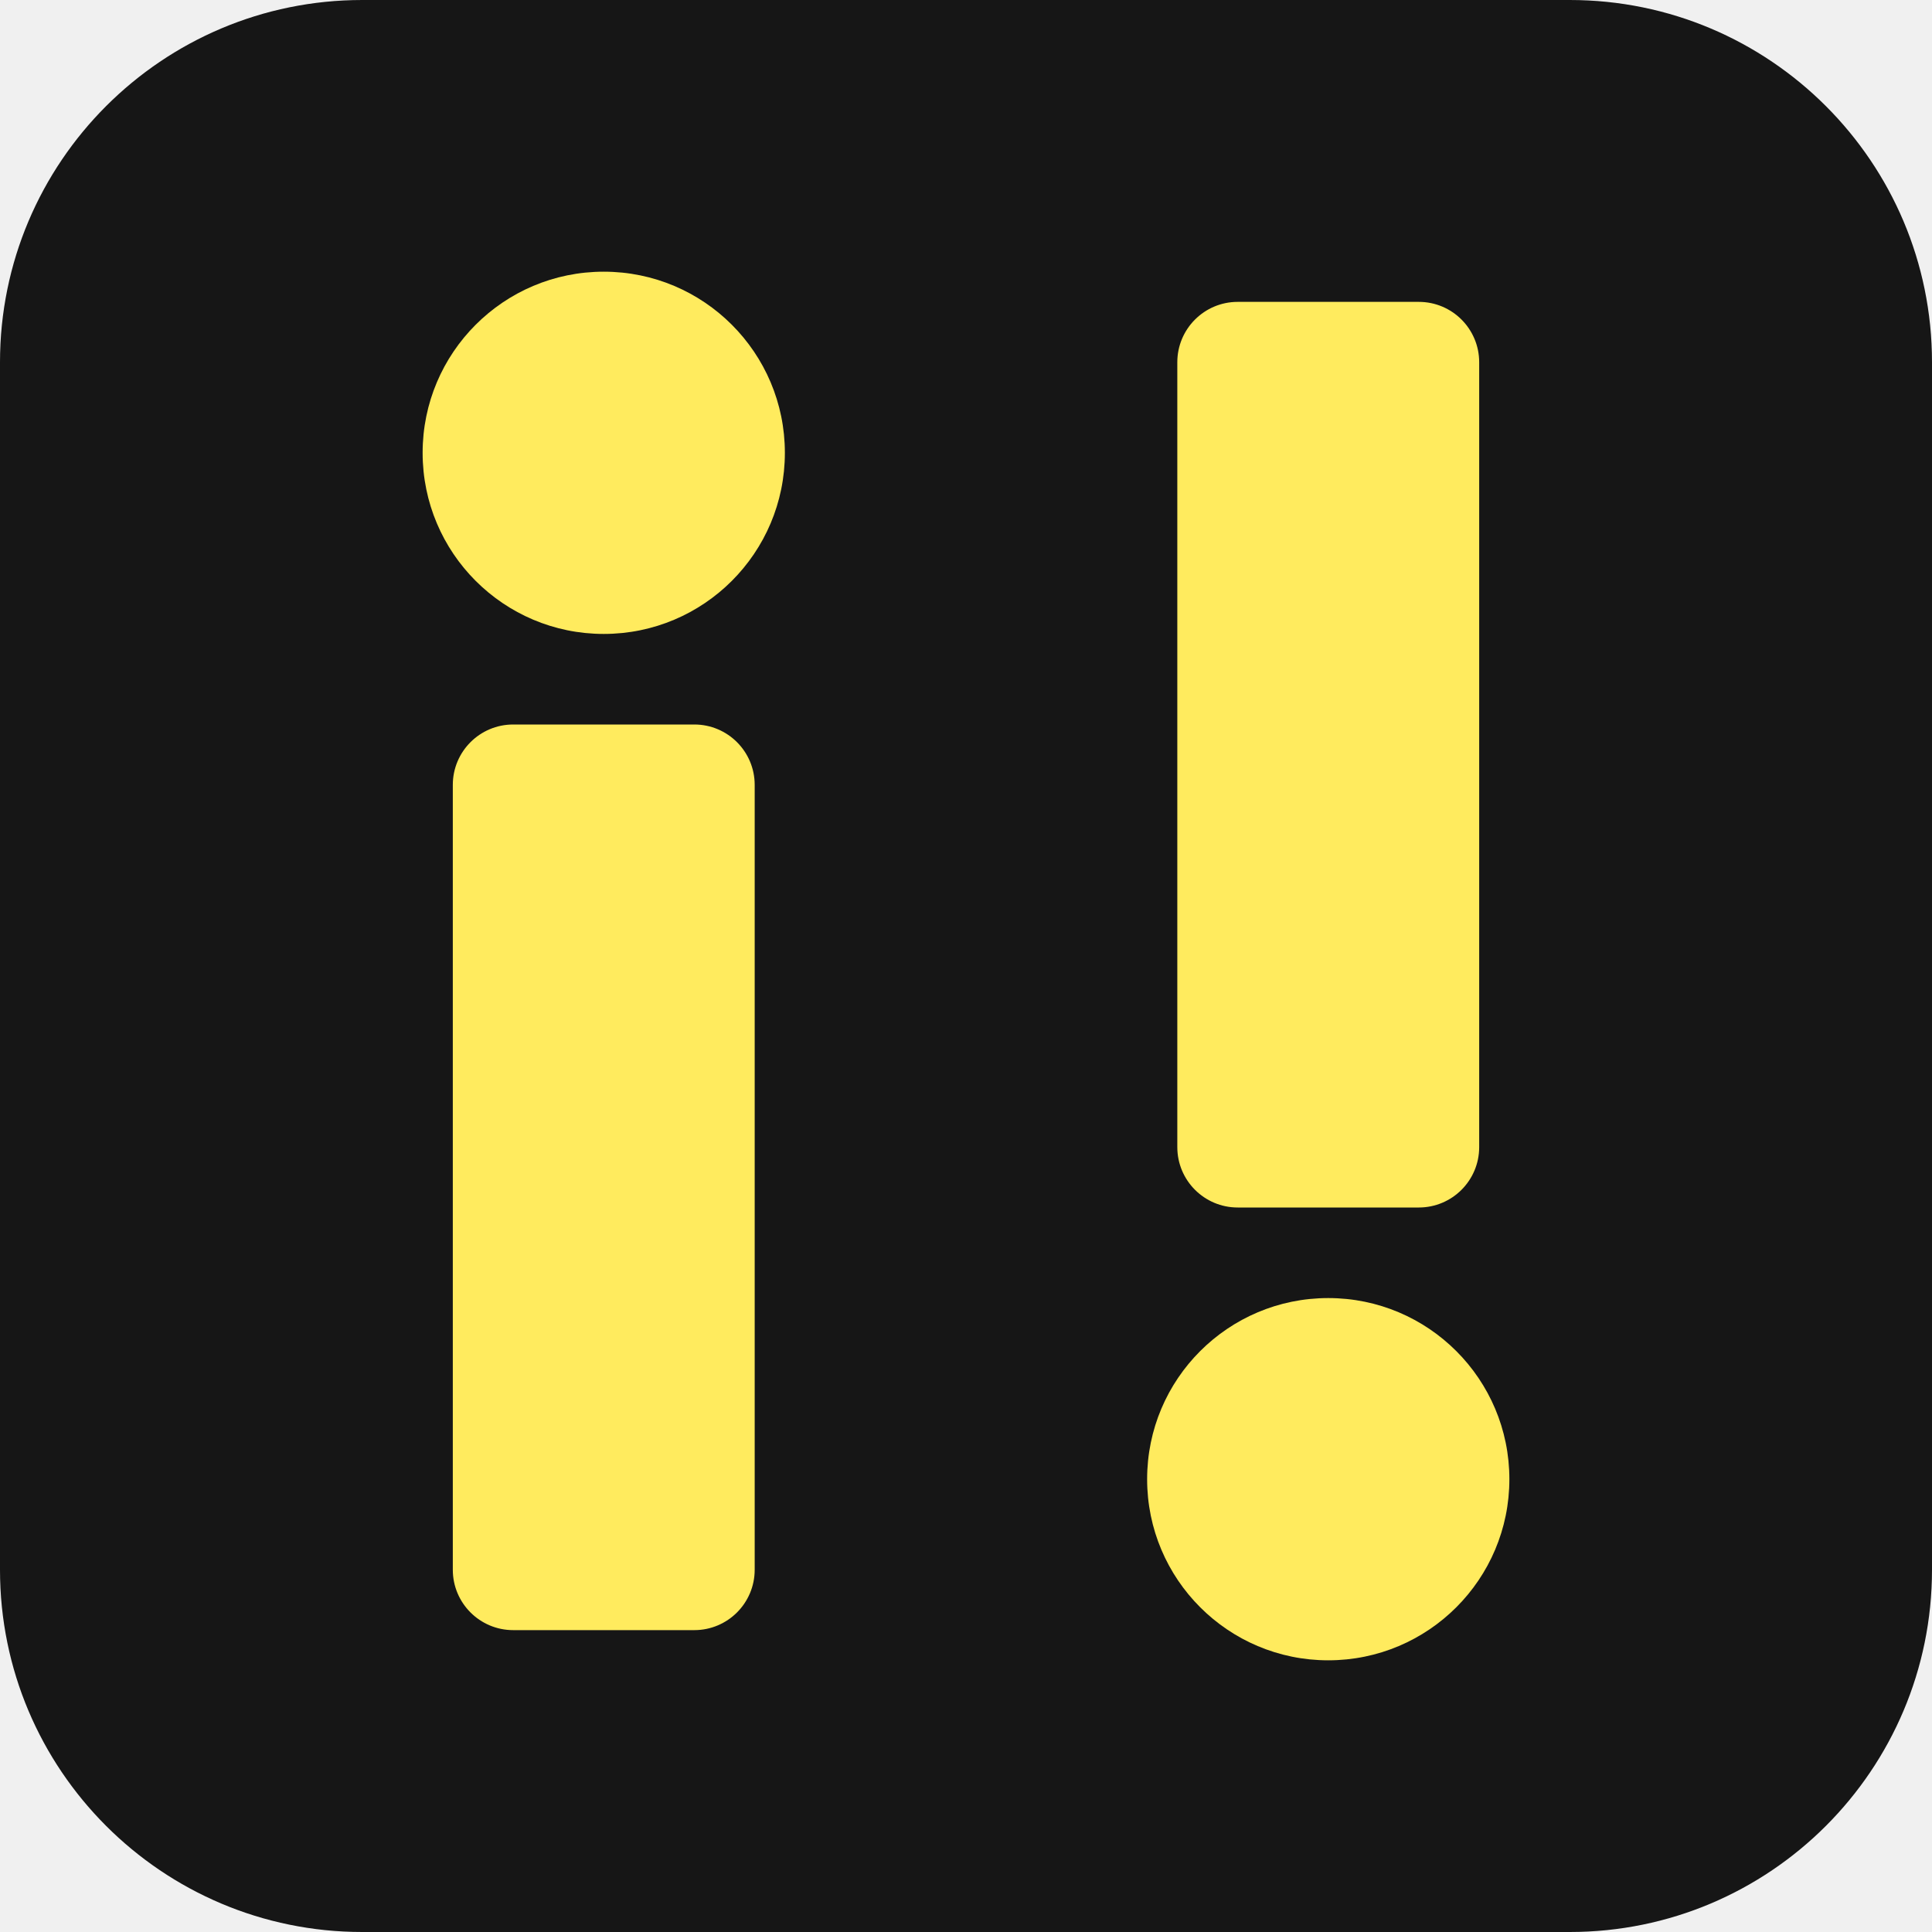
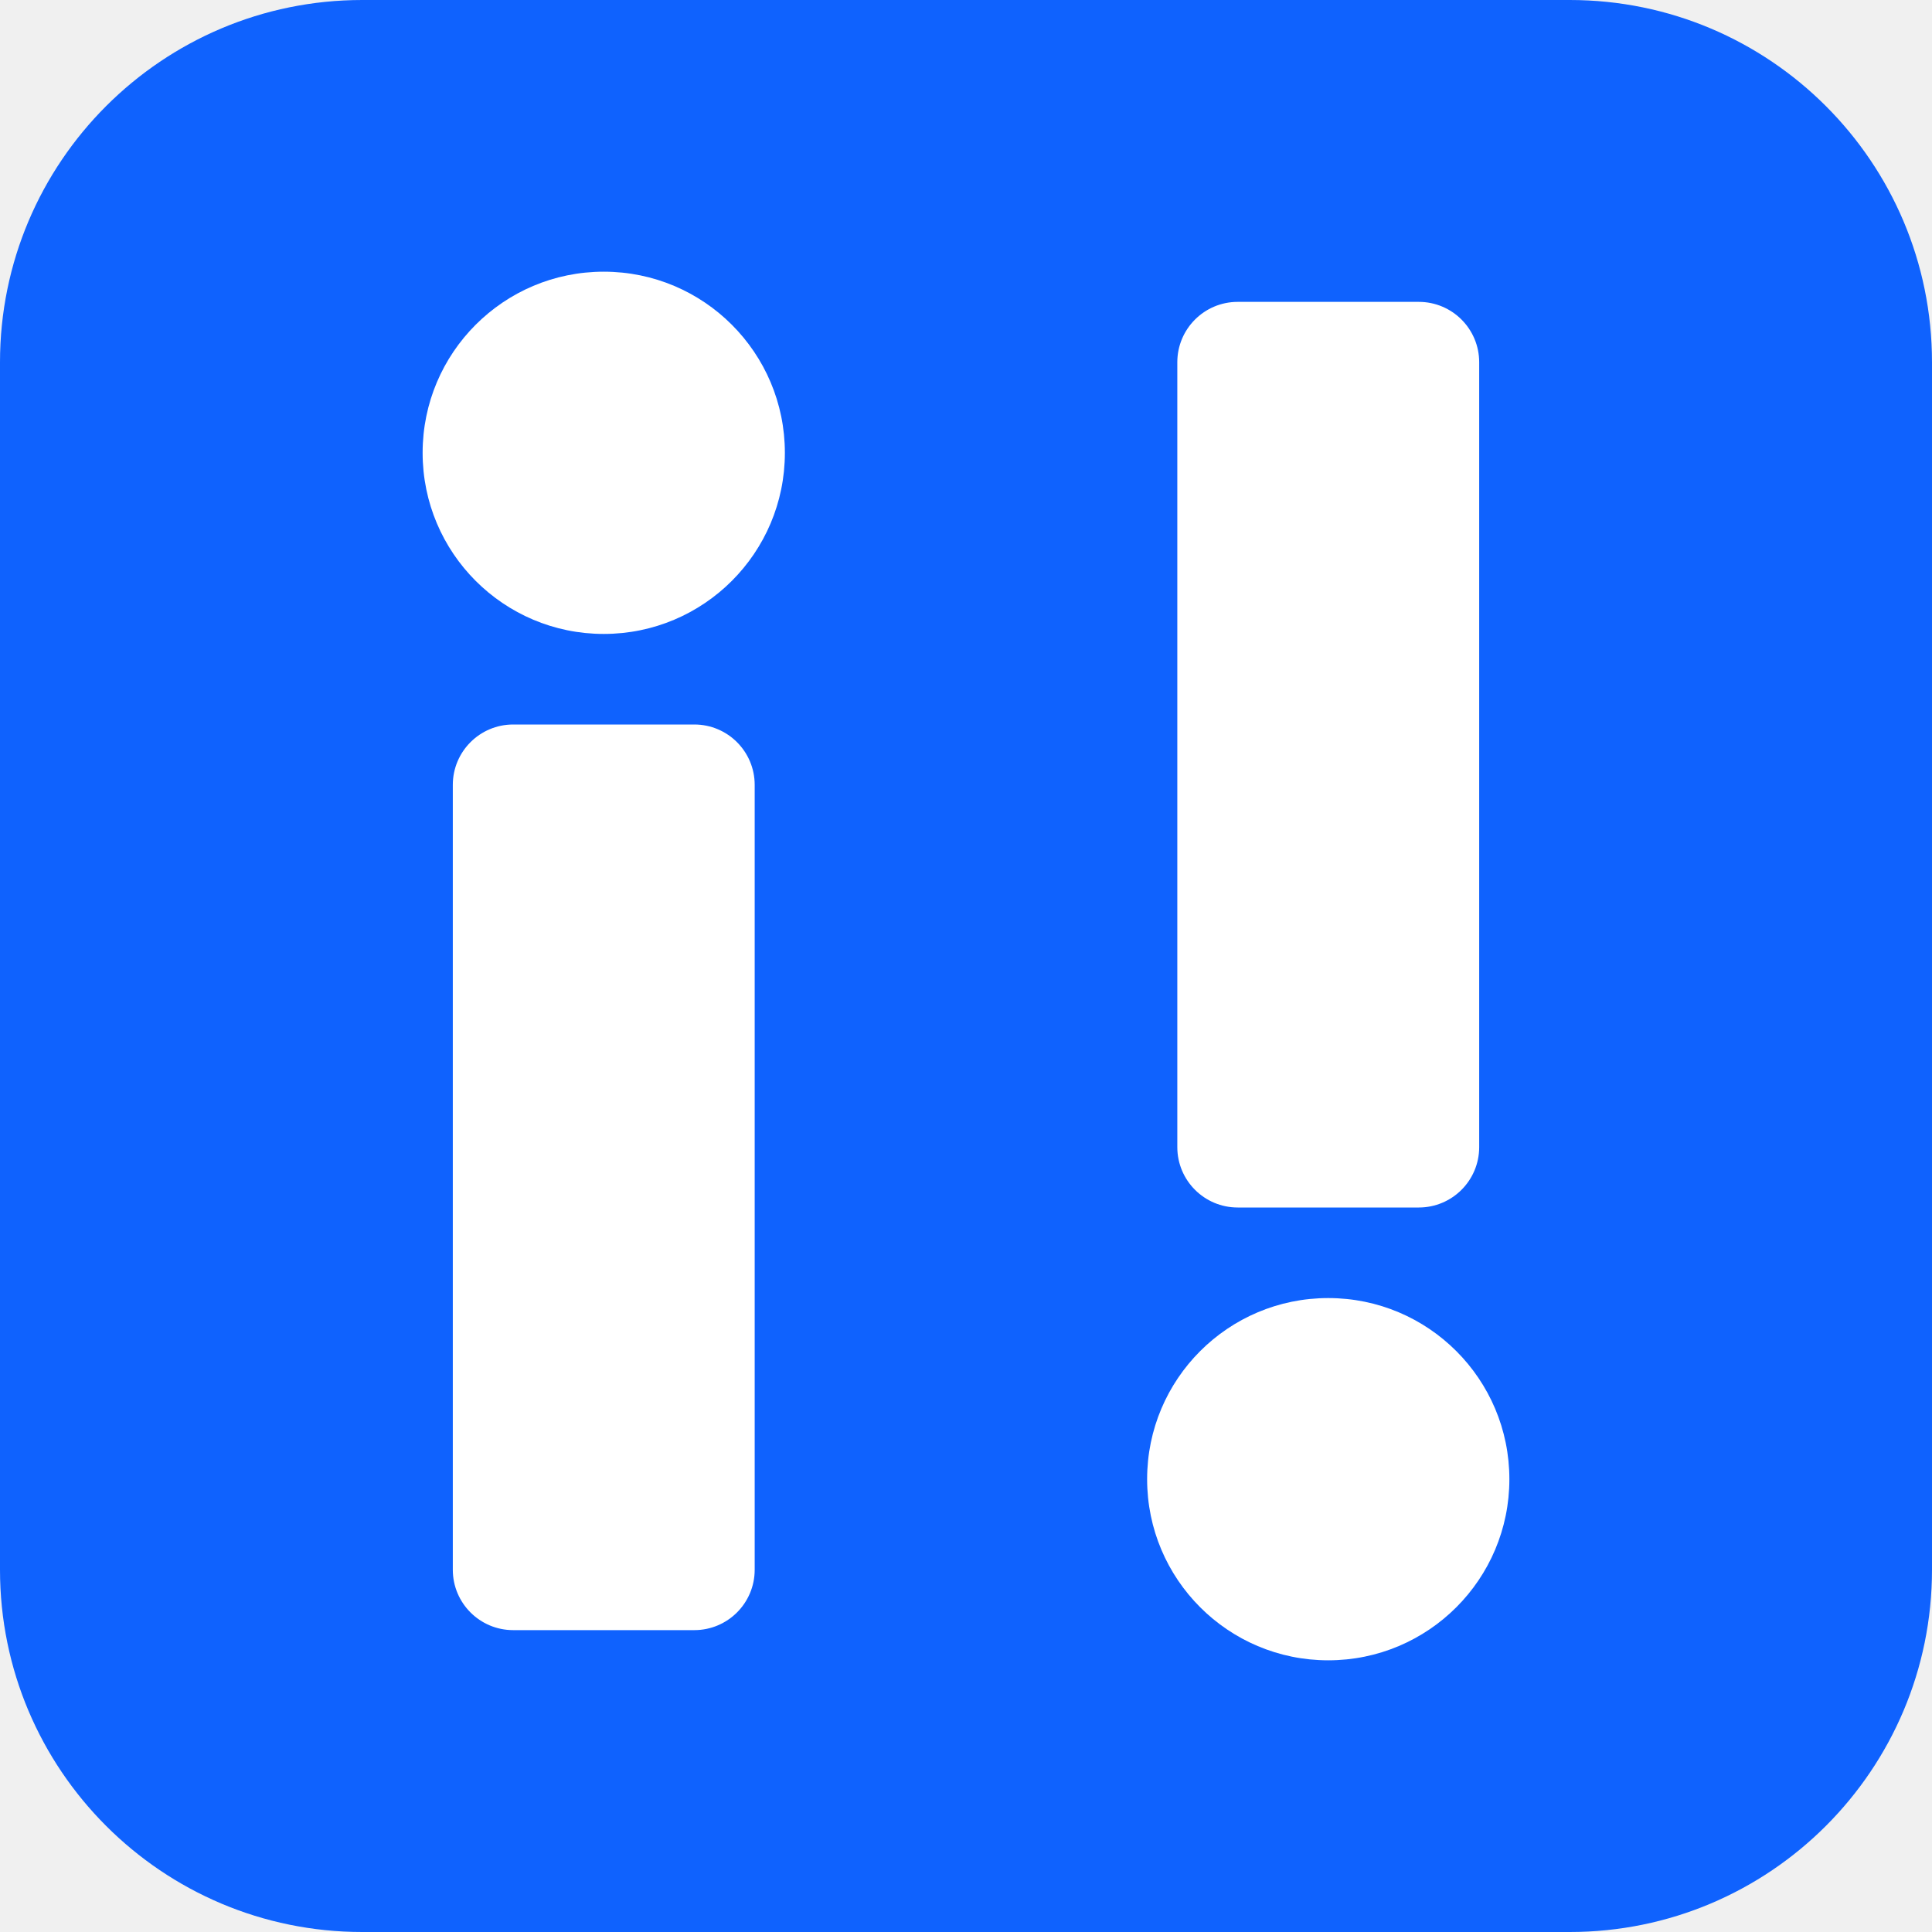
<svg xmlns="http://www.w3.org/2000/svg" viewBox="0 0 32 32">
-   <rect width="32" height="32" rx="6" fill="#161616" />
-   <circle cx="10" cy="7.5" r="3" fill="#ffeb5e" />
-   <rect x="7.5" y="12" width="5" height="15" rx="1" fill="#ffeb5e" />
-   <rect x="19.5" y="5" width="5" height="15" rx="1" fill="#ffeb5e" />
-   <circle cx="22" cy="24.5" r="3" fill="#ffeb5e" />
+   <rect width="32" height="32" rx="6" fill="#0f62fe" />
+   <circle cx="10" cy="7.5" r="3" fill="#ffffff" />
+   <rect x="7.5" y="12" width="5" height="15" rx="1" fill="#ffffff" />
+   <rect x="19.5" y="5" width="5" height="15" rx="1" fill="#ffffff" />
+   <circle cx="22" cy="24.5" r="3" fill="#ffffff" />
</svg>
